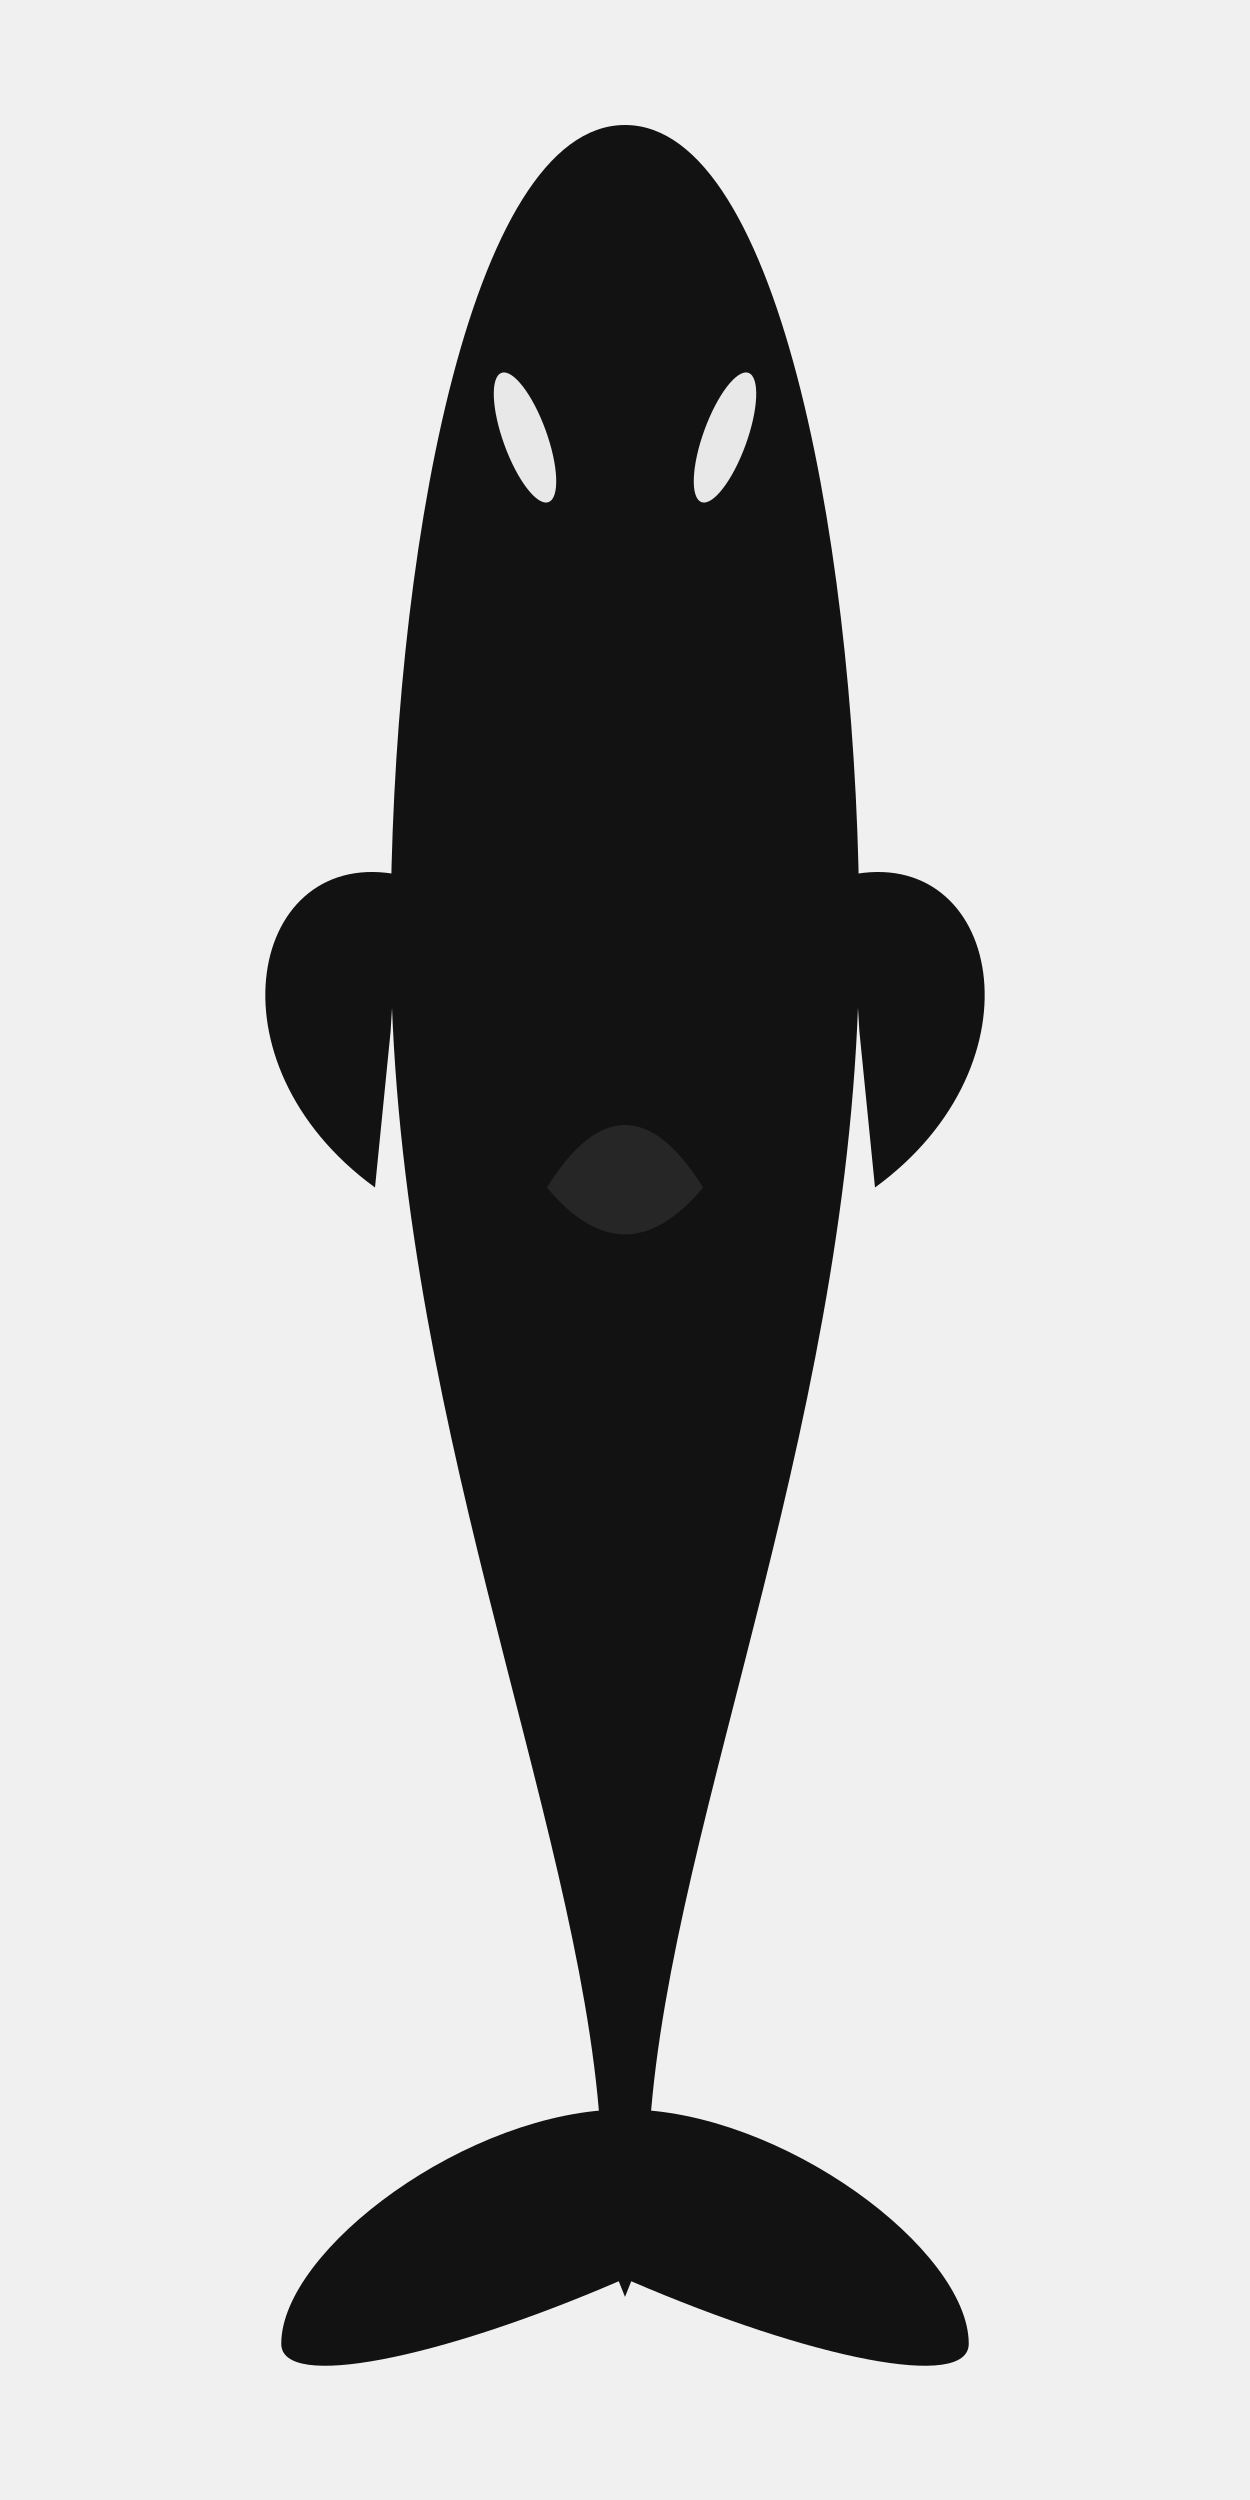
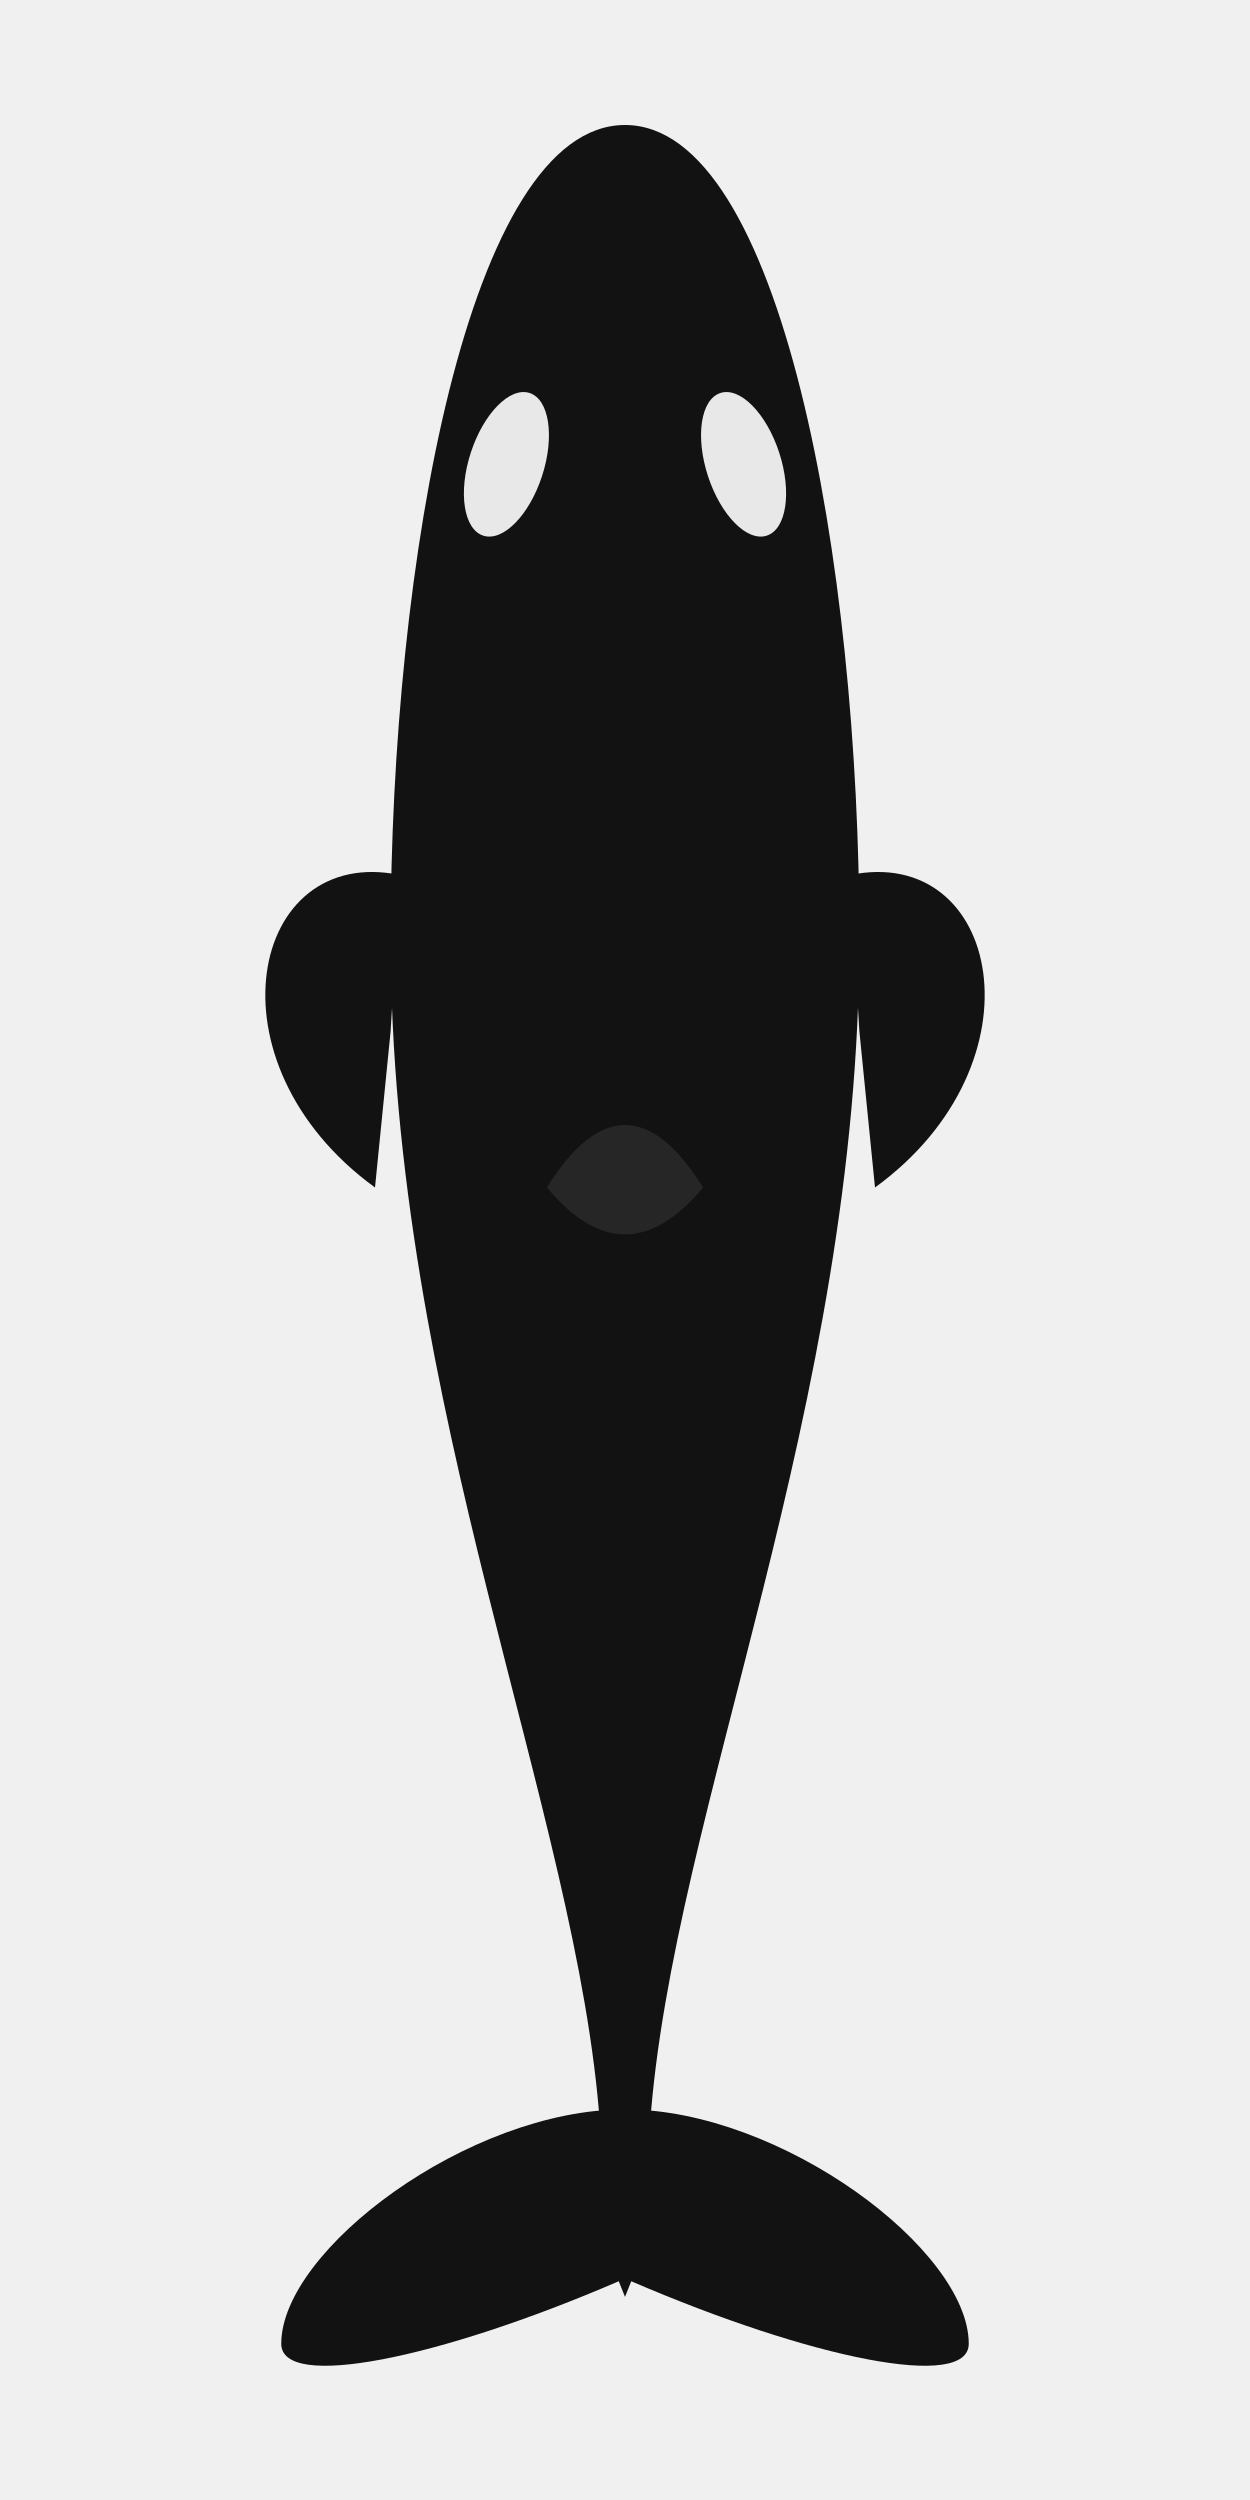
<svg xmlns="http://www.w3.org/2000/svg" viewBox="0 0 400 800">
  <style>
    /* The Math of the Movement */
    @keyframes tailSwing {
      0%, 100% { transform: rotate(-3deg); }
      50% { transform: rotate(3deg); }
    }
    @keyframes bodySway {
      0%, 100% { transform: translateX(0px); }
      50% { transform: translateX(5px); }
    }
    .tail-section {
      animation: tailSwing 3s ease-in-out infinite;
      transform-origin: 200px 500px;
    }
    .whole-orca {
      animation: bodySway 6s ease-in-out infinite;
    }
  </style>
  <g class="whole-orca">
    <path d="M200,40              C150,40 125,180 125,300              C125,450 185,580 192,680              L208,680              C215,580 275,450 275,300              C275,180 250,40 200,40 Z" fill="#121212" />
    <path d="M128,280 C80,270 65,340 120,380 L125,330 Z" fill="#121212" />
    <path d="M272,280 C320,270 335,340 280,380 L275,330 Z" fill="#121212" />
-     <ellipse cx="168" cy="140" rx="7" ry="22" fill="white" transform="rotate(-20, 168, 140)" opacity="0.9" />
-     <ellipse cx="232" cy="140" rx="7" ry="22" fill="white" transform="rotate(20, 232, 140)" opacity="0.9" />
+     <ellipse cx="165" cy="150" rx="12" ry="24" fill="white" transform="rotate(18, 168, 140)" opacity="0.9" />
+     <ellipse cx="235" cy="150" rx="12" ry="24" fill="white" transform="rotate(-18, 232, 140)" opacity="0.9" />
    <path d="M175,380 Q200,340 225,380 Q200,410 175,380" fill="#444" opacity="0.4" />
    <g class="tail-section">
      <path d="M200,675                C150,675 90,720 90,750                C90,765 140,755 198,730                L200,735                L202,730                C260,755 310,765 310,750                C310,720 250,675 200,675 Z" fill="#121212" />
    </g>
  </g>
</svg>
